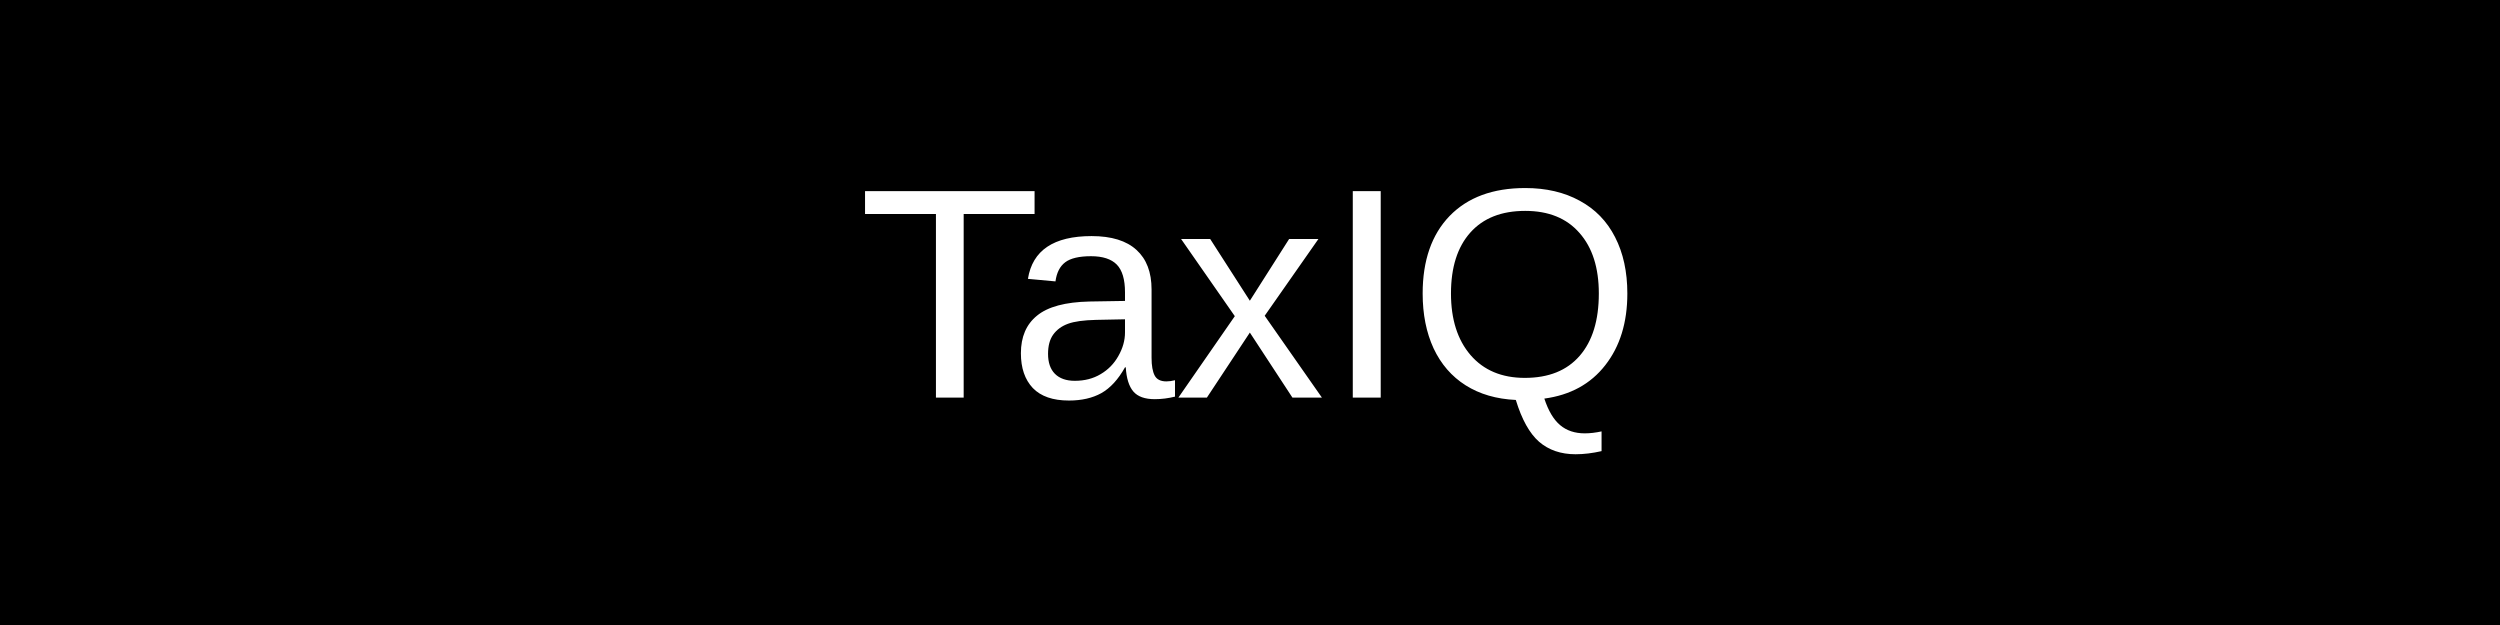
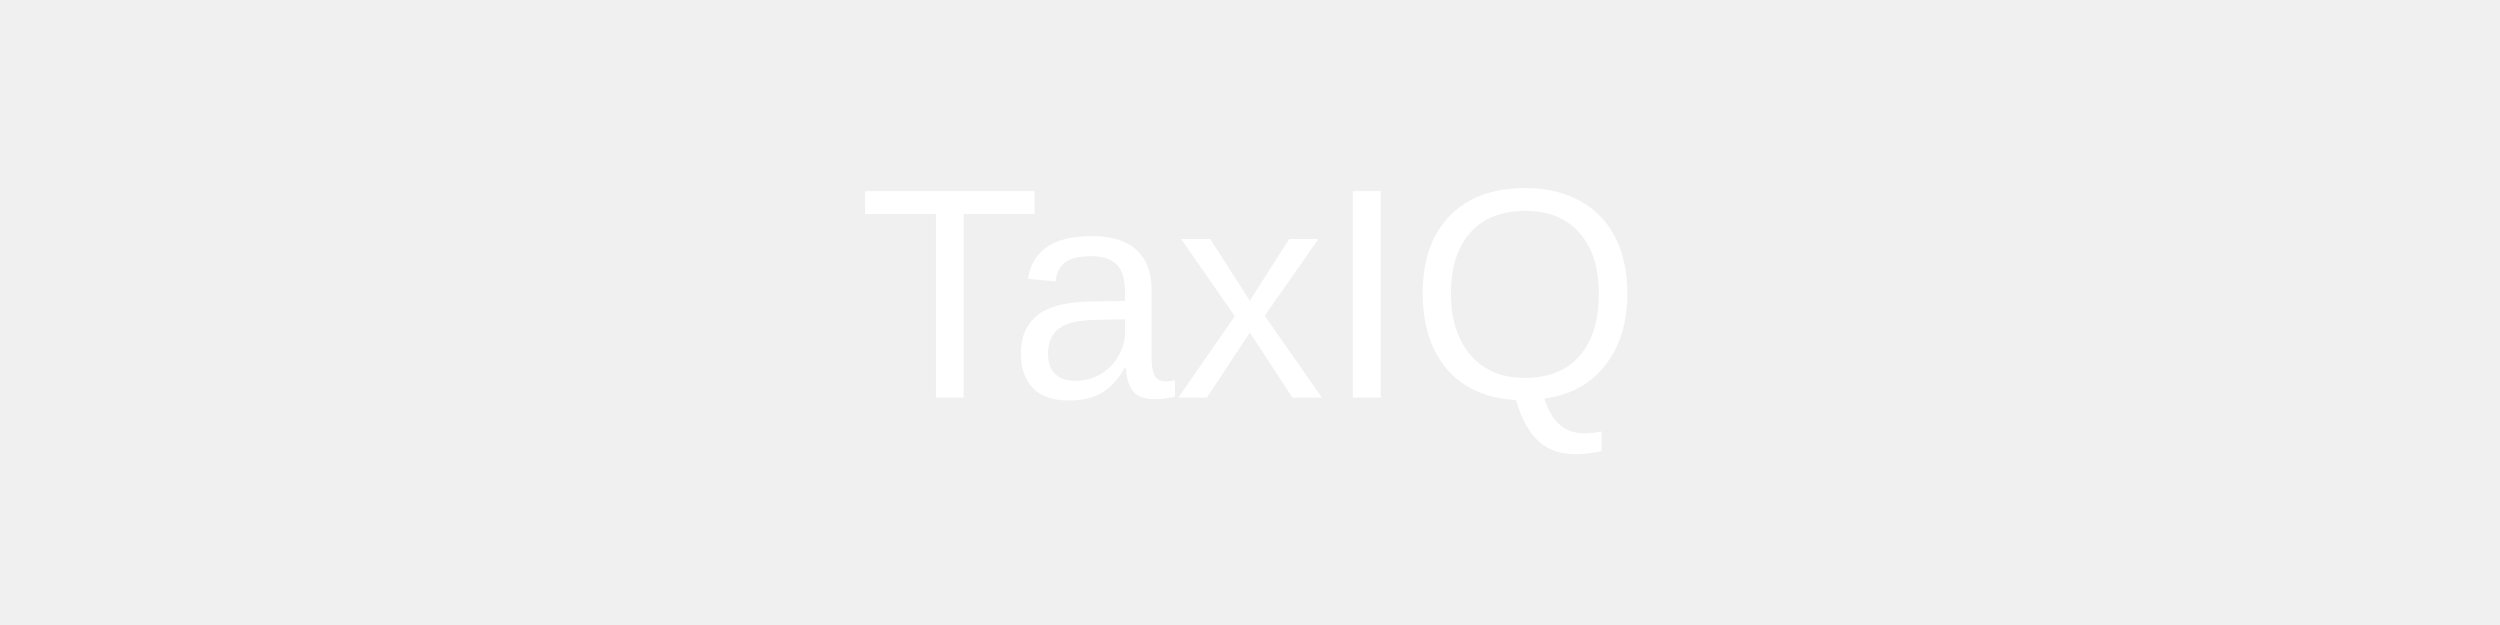
<svg xmlns="http://www.w3.org/2000/svg" viewBox="0 0 200 50" fill="none">
-   <rect width="200" height="50" fill="black" />
+   <rect width="200" height="50" />
  <text x="50%" y="50%" dominant-baseline="middle" text-anchor="middle" fill="white" font-family="Arial, sans-serif" font-size="24">
    TaxIQ
  </text>
</svg>
